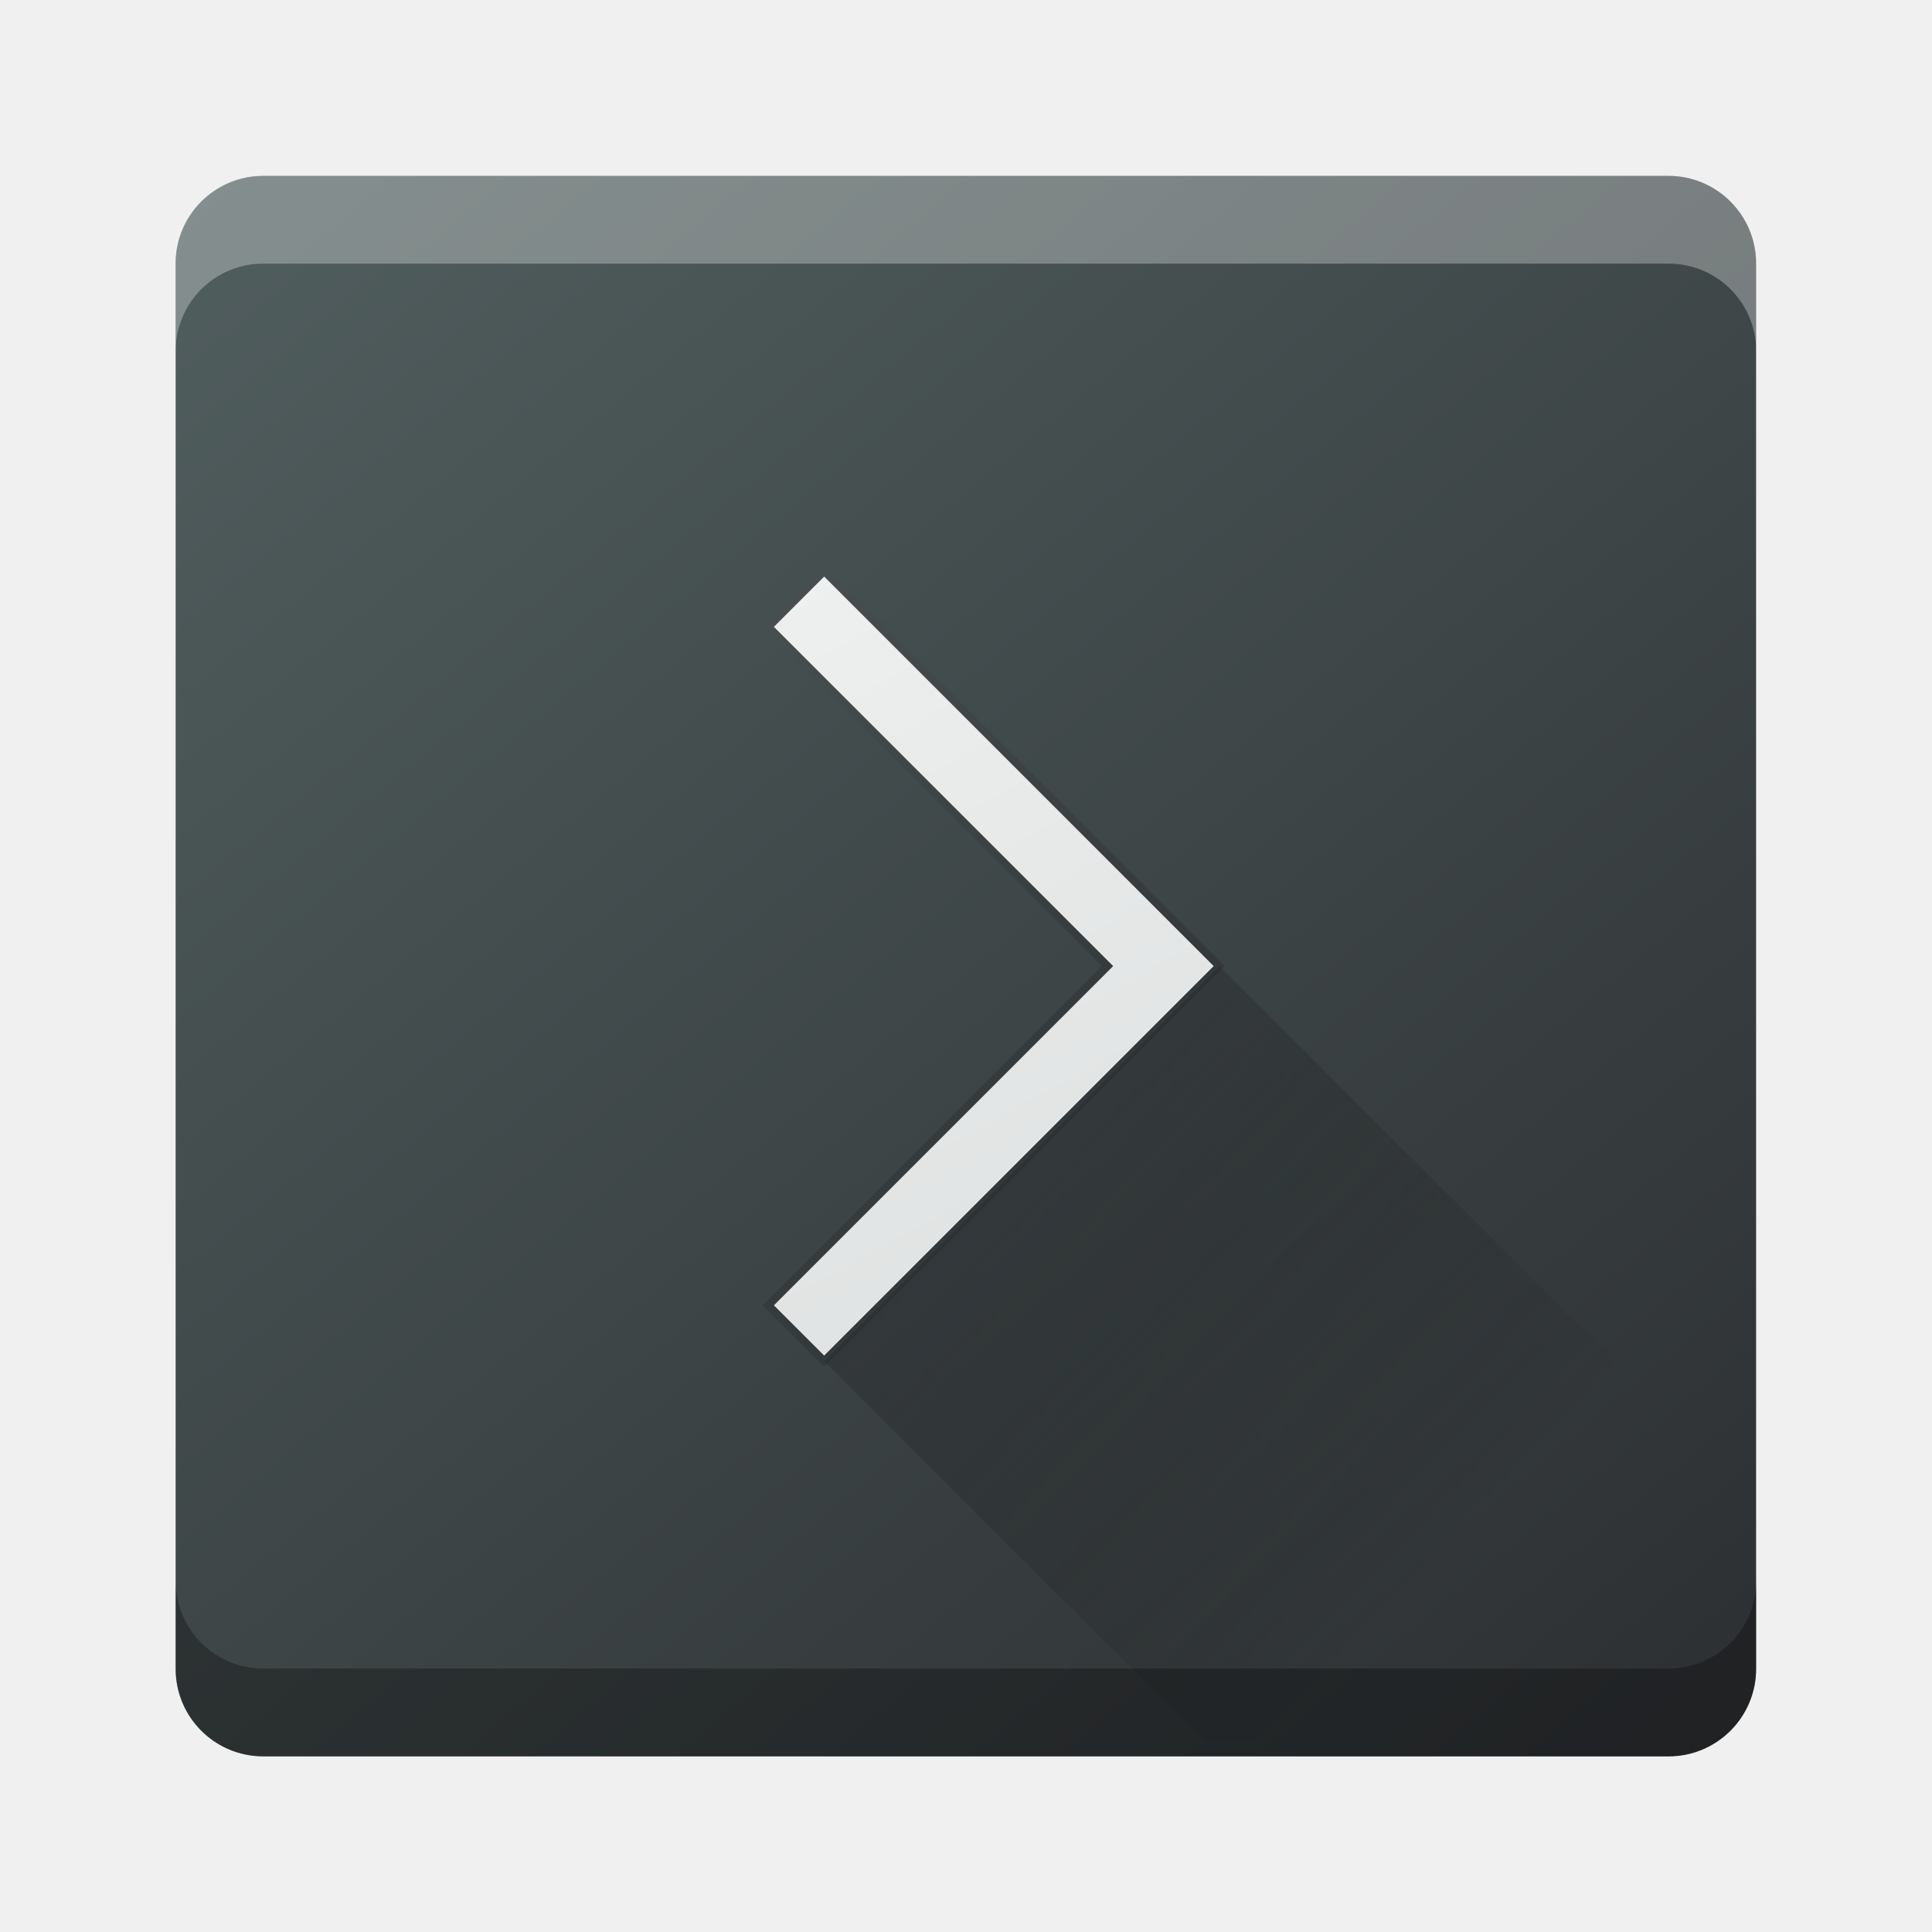
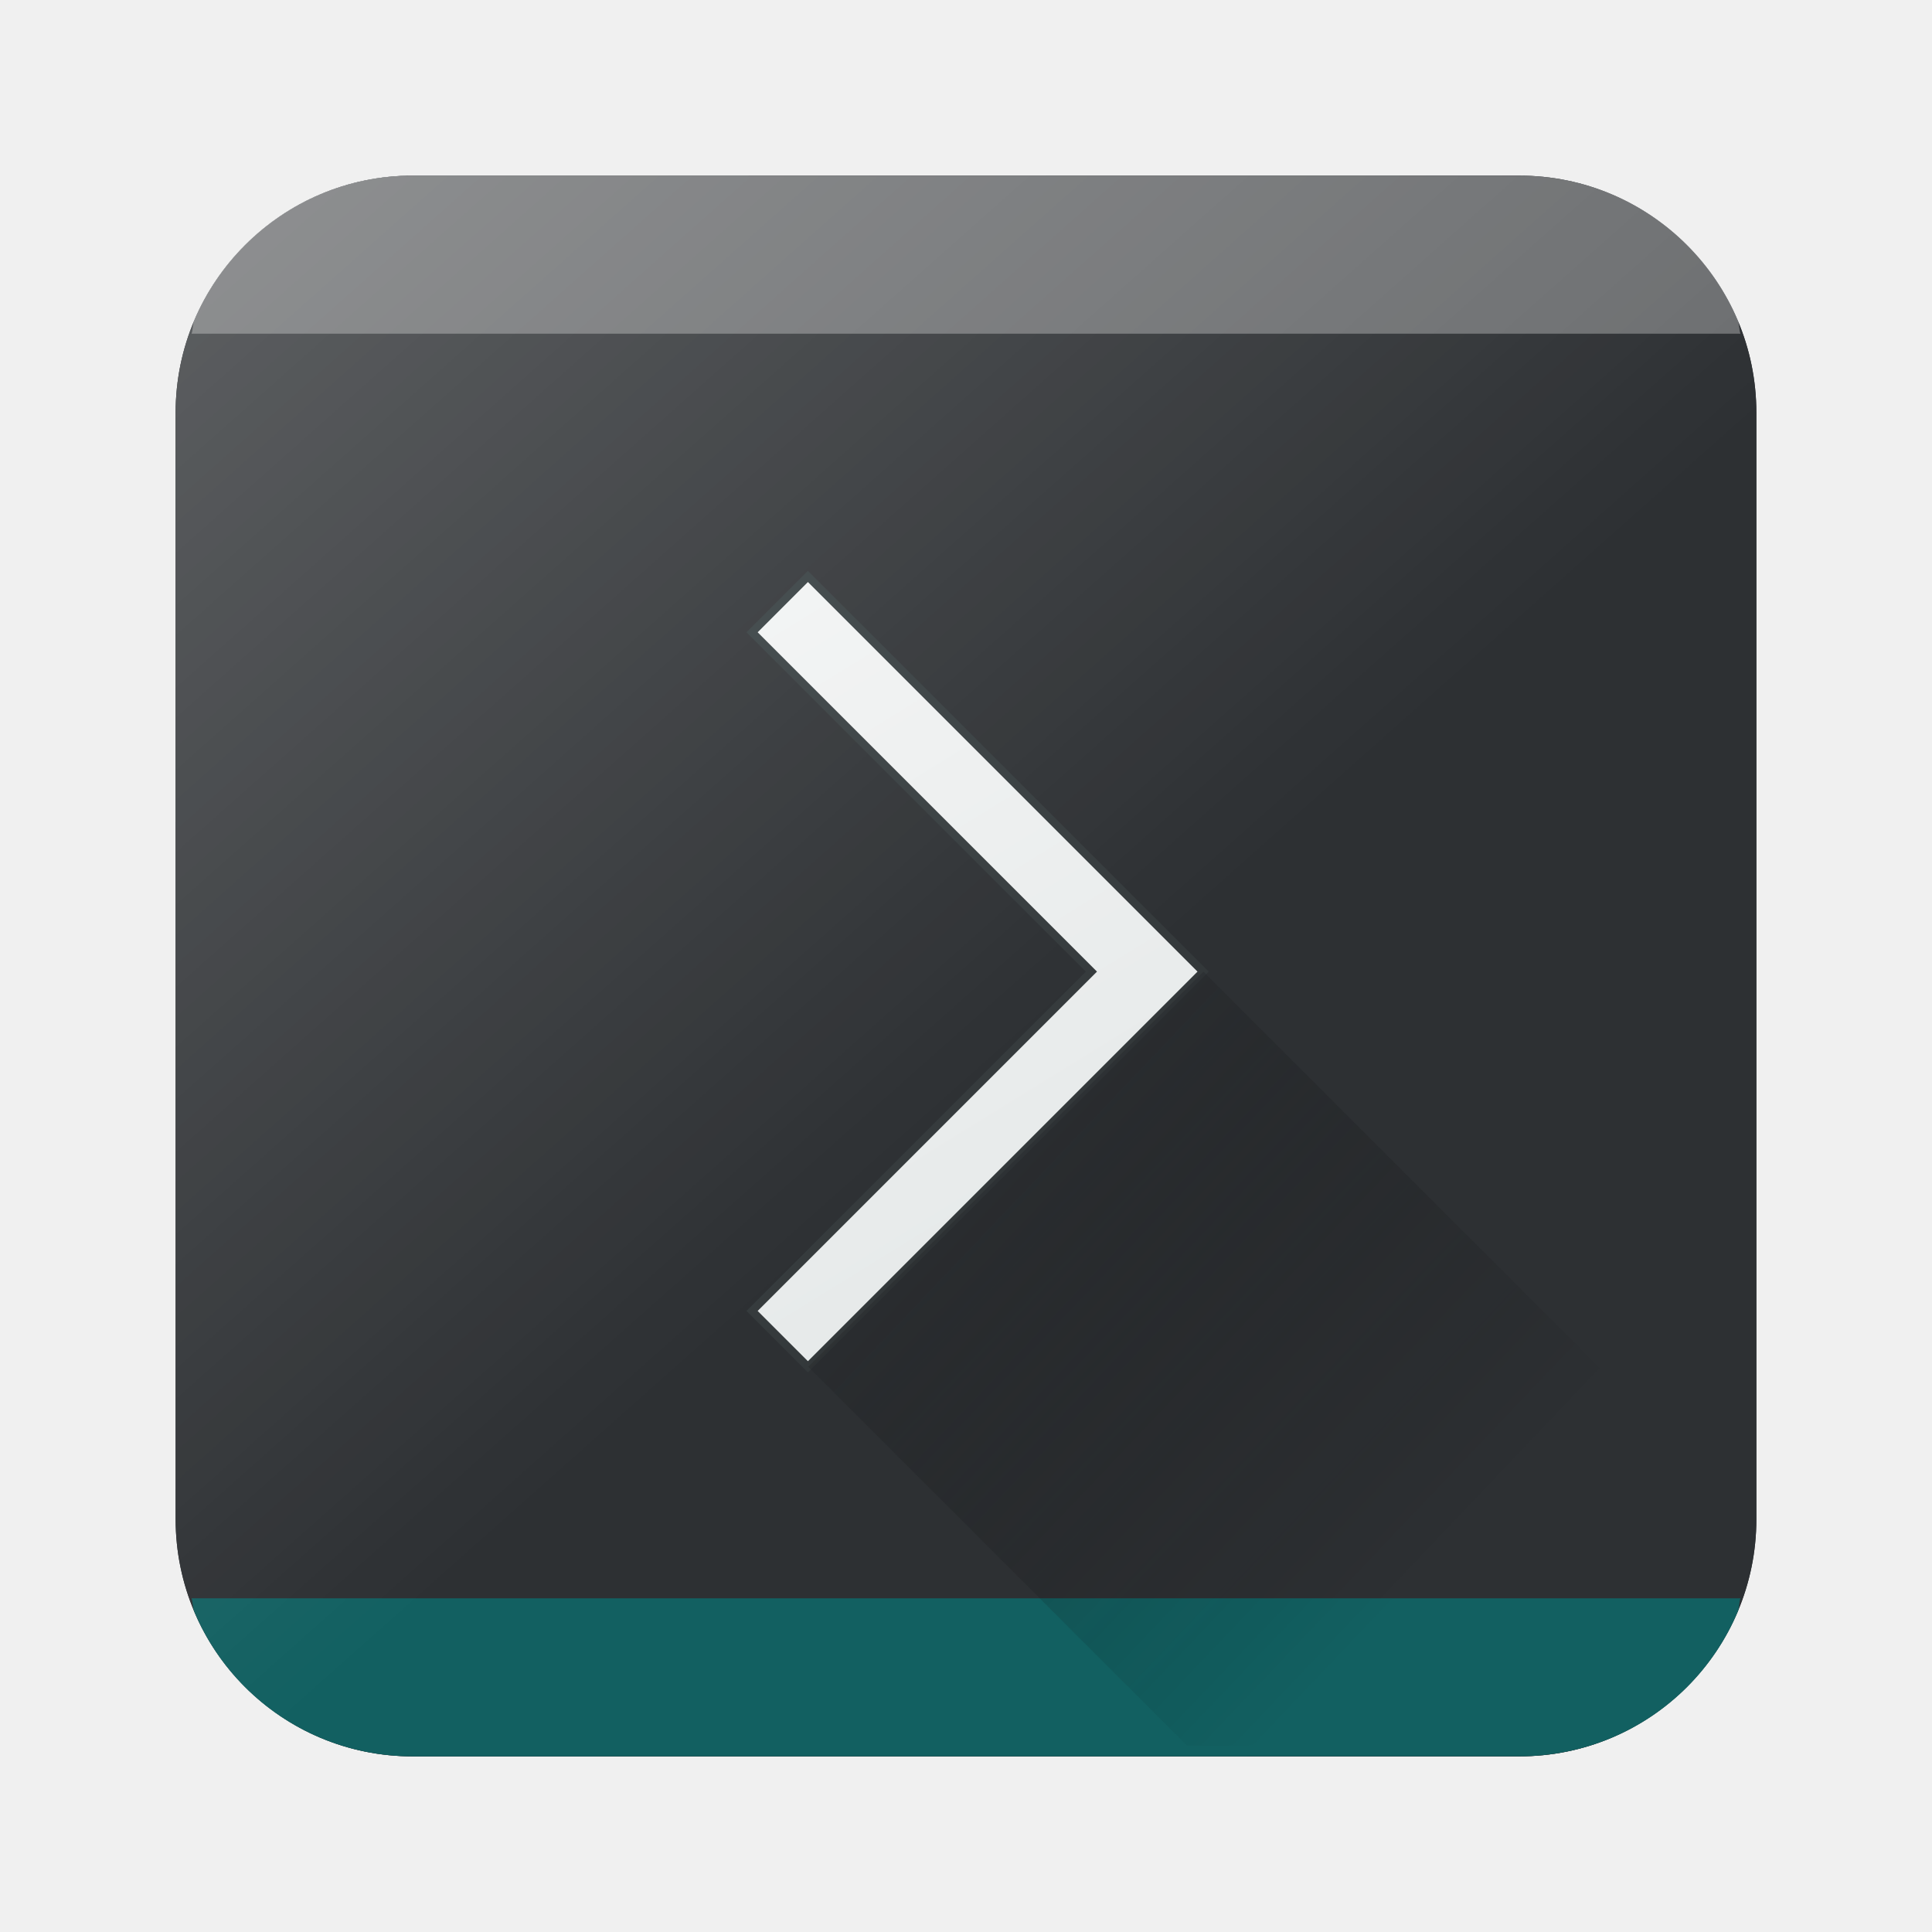
<svg xmlns="http://www.w3.org/2000/svg" xmlns:xlink="http://www.w3.org/1999/xlink" width="22" height="22" viewBox="0 0 22 22" id="svg7119" version="1.1">
  <defs id="defs7121">
    <linearGradient id="c" y1="527.014" x1="406.501" y2="539.825" x2="419.974" gradientUnits="userSpaceOnUse" gradientTransform="matrix(0.4499325,0,0,0.4499325,-172.8303,805.6889)">
      <stop stop-color="#292c2f" id="stop17" />
      <stop offset="1" stop-opacity="0" id="stop19" />
    </linearGradient>
    <linearGradient gradientTransform="matrix(0.4499325,0,0,0.4499325,0.20027,1030.565)" id="b" y1="41.269" y2="4.57" x2="12.966" gradientUnits="userSpaceOnUse" x1="32.807">
      <stop stop-color="#536161" id="stop12" style="stop-color:#d7dbdb;stop-opacity:1" />
      <stop offset="1" stop-color="#f4f5f5" id="stop14" style="stop-color:#f7f7f7;stop-opacity:1" />
    </linearGradient>
-     <linearGradient gradientTransform="matrix(0.4499325,0,0,0.4499325,0.20027,1030.565)" xlink:href="#linearGradient4175" id="linearGradient4181" x1="28.407" y1="26.08" x2="17.319" y2="15.302" gradientUnits="userSpaceOnUse" />
    <linearGradient id="linearGradient4175">
      <stop style="stop-color:#33383a;stop-opacity:1;" offset="0" id="stop4177" />
      <stop style="stop-color:#485052;stop-opacity:1" offset="1" id="stop4179" />
    </linearGradient>
    <linearGradient id="a" y1="547.634" y2="499.679" x2="388.865" gradientUnits="userSpaceOnUse" gradientTransform="matrix(0.4499325,0,0,0.4499325,-172.8303,805.6889)" x1="428.816">
      <stop stop-color="#2a2c2f" id="stop7" />
      <stop offset="1" stop-color="#536161" id="stop9" />
    </linearGradient>
+     <linearGradient id="a-4" y1="547.634" y2="499.679" x2="388.865" gradientUnits="userSpaceOnUse" gradientTransform="matrix(0.4499997,0,0,0.4499997,-172.8564,805.6525)" x1="428.816">
+       <stop stop-color="#2a2c2f" id="stop7-8" />
+       <stop offset="1" stop-color="#536161" id="stop9-7" />
+     </linearGradient>
+     <linearGradient gradientTransform="matrix(0.4499997,0,0,0.4499997,44.12901,1030.739)" id="b-1" y1="43.723" y2="7.308" x2="9.344" gradientUnits="userSpaceOnUse" x1="31.82">
+       <stop stop-color="#536161" id="stop12-7" style="stop-color:#dce1e1;stop-opacity:1" />
+       <stop offset="1" stop-color="#f4f5f5" id="stop14-2" style="stop-color:#fbfbfb;stop-opacity:1" />
+     </linearGradient>
+     <linearGradient id="c-6" y1="527.014" x1="406.501" y2="539.825" x2="419.974" gradientUnits="userSpaceOnUse" gradientTransform="matrix(0.4499997,0,0,0.4499997,-128.9274,805.8293)">
+       <stop stop-color="#292c2f" id="stop17-1" />
+       <stop offset="1" stop-opacity="0" id="stop19-0" />
+     </linearGradient>
+     <linearGradient id="linearGradient4298">
+       <stop offset="0" id="stop4300" stop-color="#000" stop-opacity="1" />
+       <stop offset="1" id="stop4302" stop-color="#000" stop-opacity="0" />
+     </linearGradient>
+     <linearGradient xlink:href="#linearGradient4214" id="linearGradient883" gradientUnits="userSpaceOnUse" x1="1" y1="0" x2="25" y2="27" gradientTransform="matrix(0.4499995,0,0,0.4499995,0.2000121,1030.562)" />
+     <linearGradient id="linearGradient4214">
+       <stop offset="0" id="stop4216" stop-color="#fff" stop-opacity="1" />
+       <stop offset="1" id="stop4218" stop-color="#fff" stop-opacity="0" />
+     </linearGradient>
+     <linearGradient xlink:href="#linearGradient4214" id="linearGradient685" gradientUnits="userSpaceOnUse" x1="1" y1="0" x2="25" y2="27" gradientTransform="matrix(0.4499995,0,0,0.4499995,0.2000121,1030.562)" />
+     <linearGradient xlink:href="#b-1" id="linearGradient1101" gradientUnits="userSpaceOnUse" gradientTransform="matrix(0.4499997,0,0,0.4499997,0.01364558,1030.626)" x1="31.82" y1="43.723" x2="9.344" y2="7.308" />
+     <linearGradient xlink:href="#linearGradient4175" id="linearGradient1103" gradientUnits="userSpaceOnUse" gradientTransform="matrix(0.4499997,0,0,0.4499997,0.01364558,1030.626)" x1="28.407" y1="26.08" x2="17.319" y2="15.302" />
+     <linearGradient xlink:href="#c-6" id="linearGradient1105" gradientUnits="userSpaceOnUse" gradientTransform="matrix(0.4499997,0,0,0.4499997,-173.0427,805.7163)" x1="406.501" y1="527.014" x2="419.974" y2="539.825" />
  </defs>
  <g id="layer1" transform="translate(0,-1030.362)">
-     <rect style="fill:url(#a)" id="rect23" height="17.997" rx="0.997" y="1032.365" x="2" width="17.997" ry="0.997" />
-     <path style="fill:url(#b);stroke:url(#linearGradient4181);stroke-width:0.09;stroke-miterlimit:4;stroke-dasharray:none;stroke-opacity:1" id="path27" d="m 9.385,1036.864 -0.636,0.636 3.863,3.863 -3.863,3.863 0.636,0.636 4.499,-4.499 -0.636,-0.636 z" />
-     <path d="m 9.388,1045.863 4.313,4.313 6.299,0 0,-2.7 -6.113,-6.113 z" id="path31" style="opacity:0.4;fill:url(#c);fill-rule:evenodd" />
-     <path style="fill:#ffffff;color:#000000;clip-rule:nonzero;display:inline;overflow:visible;visibility:visible;opacity:0.3;isolation:auto;mix-blend-mode:normal;color-interpolation:sRGB;color-interpolation-filters:linearRGB;solid-color:#000000;solid-opacity:1;fill-opacity:1;fill-rule:nonzero;stroke-width:1;stroke-linecap:butt;stroke-linejoin:miter;stroke-miterlimit:4;stroke-dasharray:none;stroke-dashoffset:0;stroke-opacity:1;filter-blend-mode:normal;filter-gaussianBlur-deviation:0;color-rendering:auto;image-rendering:auto;shape-rendering:auto;text-rendering:auto;enable-background:accumulate" d="M 2.998 2.002 C 2.446 2.002 2 2.447 2 3 L 2 4 C 2 3.447 2.446 3.002 2.998 3.002 L 19 3.002 C 19.553 3.002 19.998 3.447 19.998 4 L 19.998 3 C 19.998 2.447 19.553 2.002 19 2.002 L 2.998 2.002 z " transform="translate(0,1030.362)" id="rect7776" />
-     <path id="path7790" d="M 2.998,1050.362 C 2.446,1050.362 2,1049.917 2,1049.364 l 0,-1 c 0,0.552 0.446,0.998 0.998,0.998 l 16.002,0 c 0.553,0 0.998,-0.446 0.998,-0.998 l 0,1 c 0,0.552 -0.446,0.998 -0.998,0.998 l -16.002,0 z" style="color:#000000;clip-rule:nonzero;display:inline;overflow:visible;visibility:visible;opacity:0.3;isolation:auto;mix-blend-mode:normal;color-interpolation:sRGB;color-interpolation-filters:linearRGB;solid-color:#000000;solid-opacity:1;fill:#000000;fill-opacity:1;fill-rule:nonzero;stroke-width:1;stroke-linecap:butt;stroke-linejoin:miter;stroke-miterlimit:4;stroke-dasharray:none;stroke-dashoffset:0;stroke-opacity:1;color-rendering:auto;image-rendering:auto;shape-rendering:auto;text-rendering:auto;enable-background:accumulate;filter-blend-mode:normal;filter-gaussianBlur-deviation:0" />
+     <rect id="rect23" height="18" rx="2.7" y="1032.362" x="2" width="18" ry="2.7" style="fill:#2d3033;fill-opacity:1;stroke-width:0.45" />
+     <path d="m 4.7,1032.362 a 2.692,2.692 0 0 0 -2.488,1.647 c -0.019,0.047 -0.013,0.105 -0.031,0.153 H 19.819 c -0.018,-0.048 -0.011,-0.106 -0.031,-0.153 a 2.692,2.692 0 0 0 -1.435,-1.435 2.704,2.704 0 0 0 -1.053,-0.211 z" id="path864" stroke-miterlimit="4" style="opacity:0.3;vector-effect:none;fill:#ffffff;fill-opacity:1;fill-rule:nonzero;stroke:none;stroke-width:0.45;stroke-linecap:round;stroke-linejoin:round;stroke-miterlimit:4;stroke-dasharray:none;stroke-dashoffset:0;stroke-opacity:1;paint-order:stroke fill markers" />
+     <path d="m 4.7,1050.362 a 2.692,2.692 0 0 1 -2.488,-1.647 c -0.019,-0.047 -0.013,-0.105 -0.031,-0.153 H 19.819 c -0.018,0.048 -0.011,0.106 -0.031,0.153 a 2.692,2.692 0 0 1 -1.435,1.435 2.704,2.704 0 0 1 -1.053,0.211 z" id="path864-3" stroke-miterlimit="4" style="opacity:0.3;vector-effect:none;fill:#000000;fill-opacity:1;fill-rule:nonzero;stroke:none;stroke-width:0.45;stroke-linecap:round;stroke-linejoin:round;stroke-miterlimit:4;stroke-dasharray:none;stroke-dashoffset:0;stroke-opacity:1;paint-order:stroke fill markers" />
+     <path d="m 4.7,1032.362 a 2.692,2.692 0 0 0 -2.488,1.647 2.704,2.704 0 0 0 -0.211,1.053 v 12.6 a 2.692,2.692 0 0 0 1.647,2.489 2.704,2.704 0 0 0 1.053,0.211 H 17.3 a 2.692,2.692 0 0 0 2.488,-1.647 2.704,2.704 0 0 0 0.211,-1.053 v -12.6 a 2.692,2.692 0 0 0 -1.647,-2.489 2.704,2.704 0 0 0 -1.053,-0.211 z" id="path899" style="opacity:0.276;fill:url(#linearGradient685);fill-opacity:1;stroke-width:0.45" />
+     <rect ry="2.7" width="18" x="2" y="1032.362" rx="2.7" height="18" id="rect851" style="fill:#2d3033;fill-opacity:1;stroke-width:0.45" />
+     <path stroke-miterlimit="4" id="path875" d="m 4.7,1032.362 a 2.692,2.692 0 0 0 -2.488,1.647 c -0.019,0.047 -0.013,0.105 -0.031,0.153 H 19.819 c -0.018,-0.048 -0.011,-0.106 -0.031,-0.153 a 2.692,2.692 0 0 0 -1.435,-1.435 2.704,2.704 0 0 0 -1.053,-0.211 z" style="opacity:0.3;vector-effect:none;fill:#ffffff;fill-opacity:1;fill-rule:nonzero;stroke:none;stroke-width:0.45;stroke-linecap:round;stroke-linejoin:round;stroke-miterlimit:4;stroke-dasharray:none;stroke-dashoffset:0;stroke-opacity:1;paint-order:stroke fill markers" />
+     <path stroke-miterlimit="4" id="path877" d="m 4.7,1050.362 a 2.692,2.692 0 0 1 -2.488,-1.647 c -0.019,-0.047 -0.013,-0.105 -0.031,-0.153 H 19.819 c -0.018,0.048 -0.011,0.106 -0.031,0.153 a 2.692,2.692 0 0 1 -1.435,1.435 2.704,2.704 0 0 1 -1.053,0.211 z" style="opacity:0.6;vector-effect:none;fill:#008080;fill-opacity:1;fill-rule:nonzero;stroke:none;stroke-width:0.45;stroke-linecap:round;stroke-linejoin:round;stroke-miterlimit:4;stroke-dasharray:none;stroke-dashoffset:0;stroke-opacity:1;paint-order:stroke fill markers" />
+     <path id="path879" d="m 4.7,1032.362 a 2.692,2.692 0 0 0 -2.488,1.647 2.704,2.704 0 0 0 -0.211,1.053 v 12.6 a 2.692,2.692 0 0 0 1.647,2.489 2.704,2.704 0 0 0 1.053,0.211 H 17.3 a 2.692,2.692 0 0 0 2.488,-1.647 2.704,2.704 0 0 0 0.211,-1.053 v -12.6 a 2.692,2.692 0 0 0 -1.647,-2.489 2.704,2.704 0 0 0 -1.053,-0.211 z" style="opacity:0.276;fill:url(#linearGradient883);fill-opacity:1;stroke-width:0.45" />
+     <path style="fill:url(#linearGradient1101);stroke:url(#linearGradient1103);stroke-width:0.09;stroke-miterlimit:4;stroke-dasharray:none;stroke-opacity:1" id="path27-1-6" d="m 9.2,1036.926 -0.636,0.636 3.864,3.864 -3.864,3.864 0.636,0.636 4.5,-4.5 -0.636,-0.636 z" />
+     <path d="m 9.203,1045.926 4.314,4.314 h 6.3 v -2.7 l -6.114,-6.114 z" id="path31-5-2" style="opacity:0.4;fill:url(#linearGradient1105);fill-rule:evenodd;stroke-width:0.643" />
  </g>
</svg>
